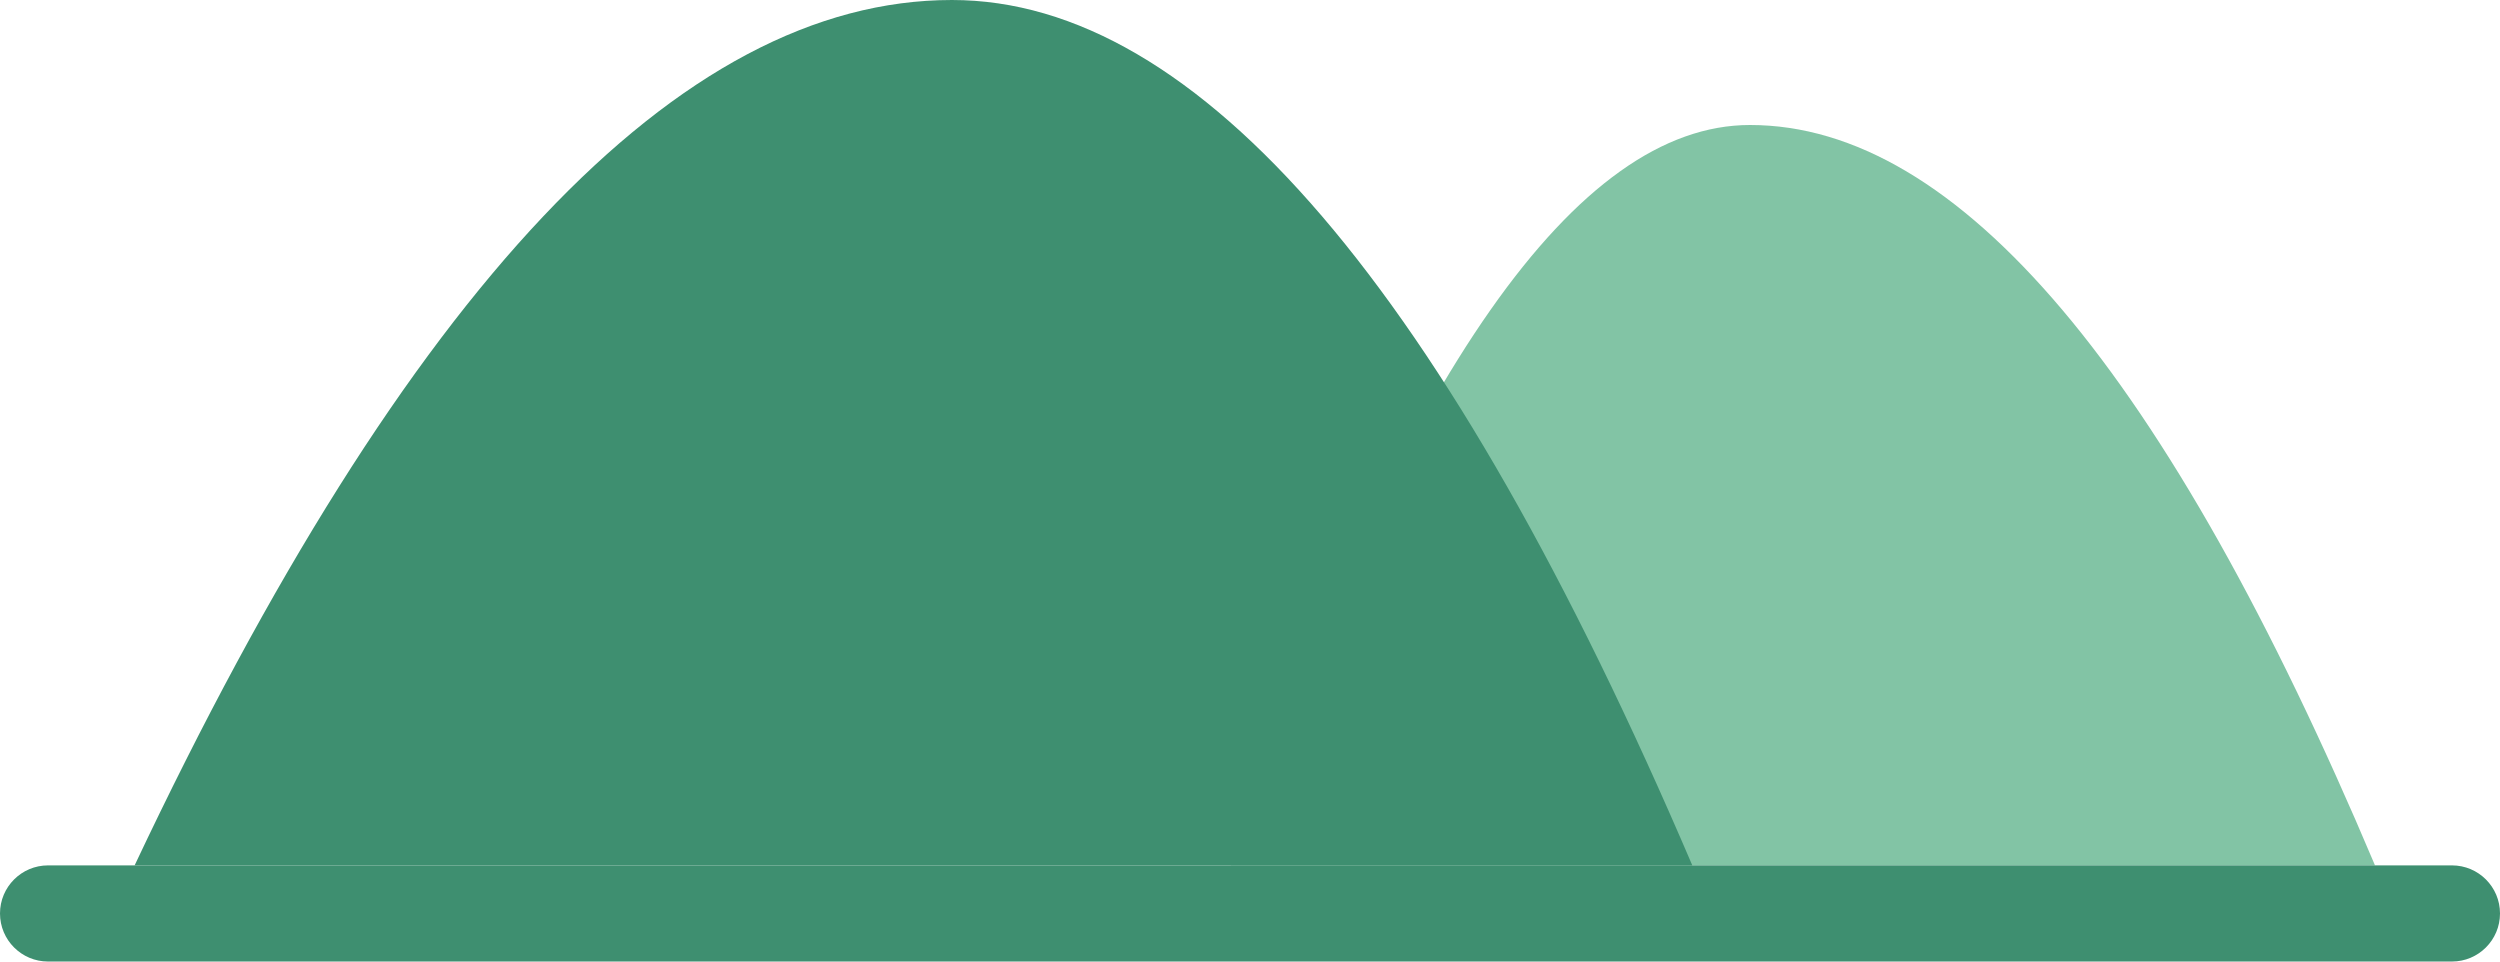
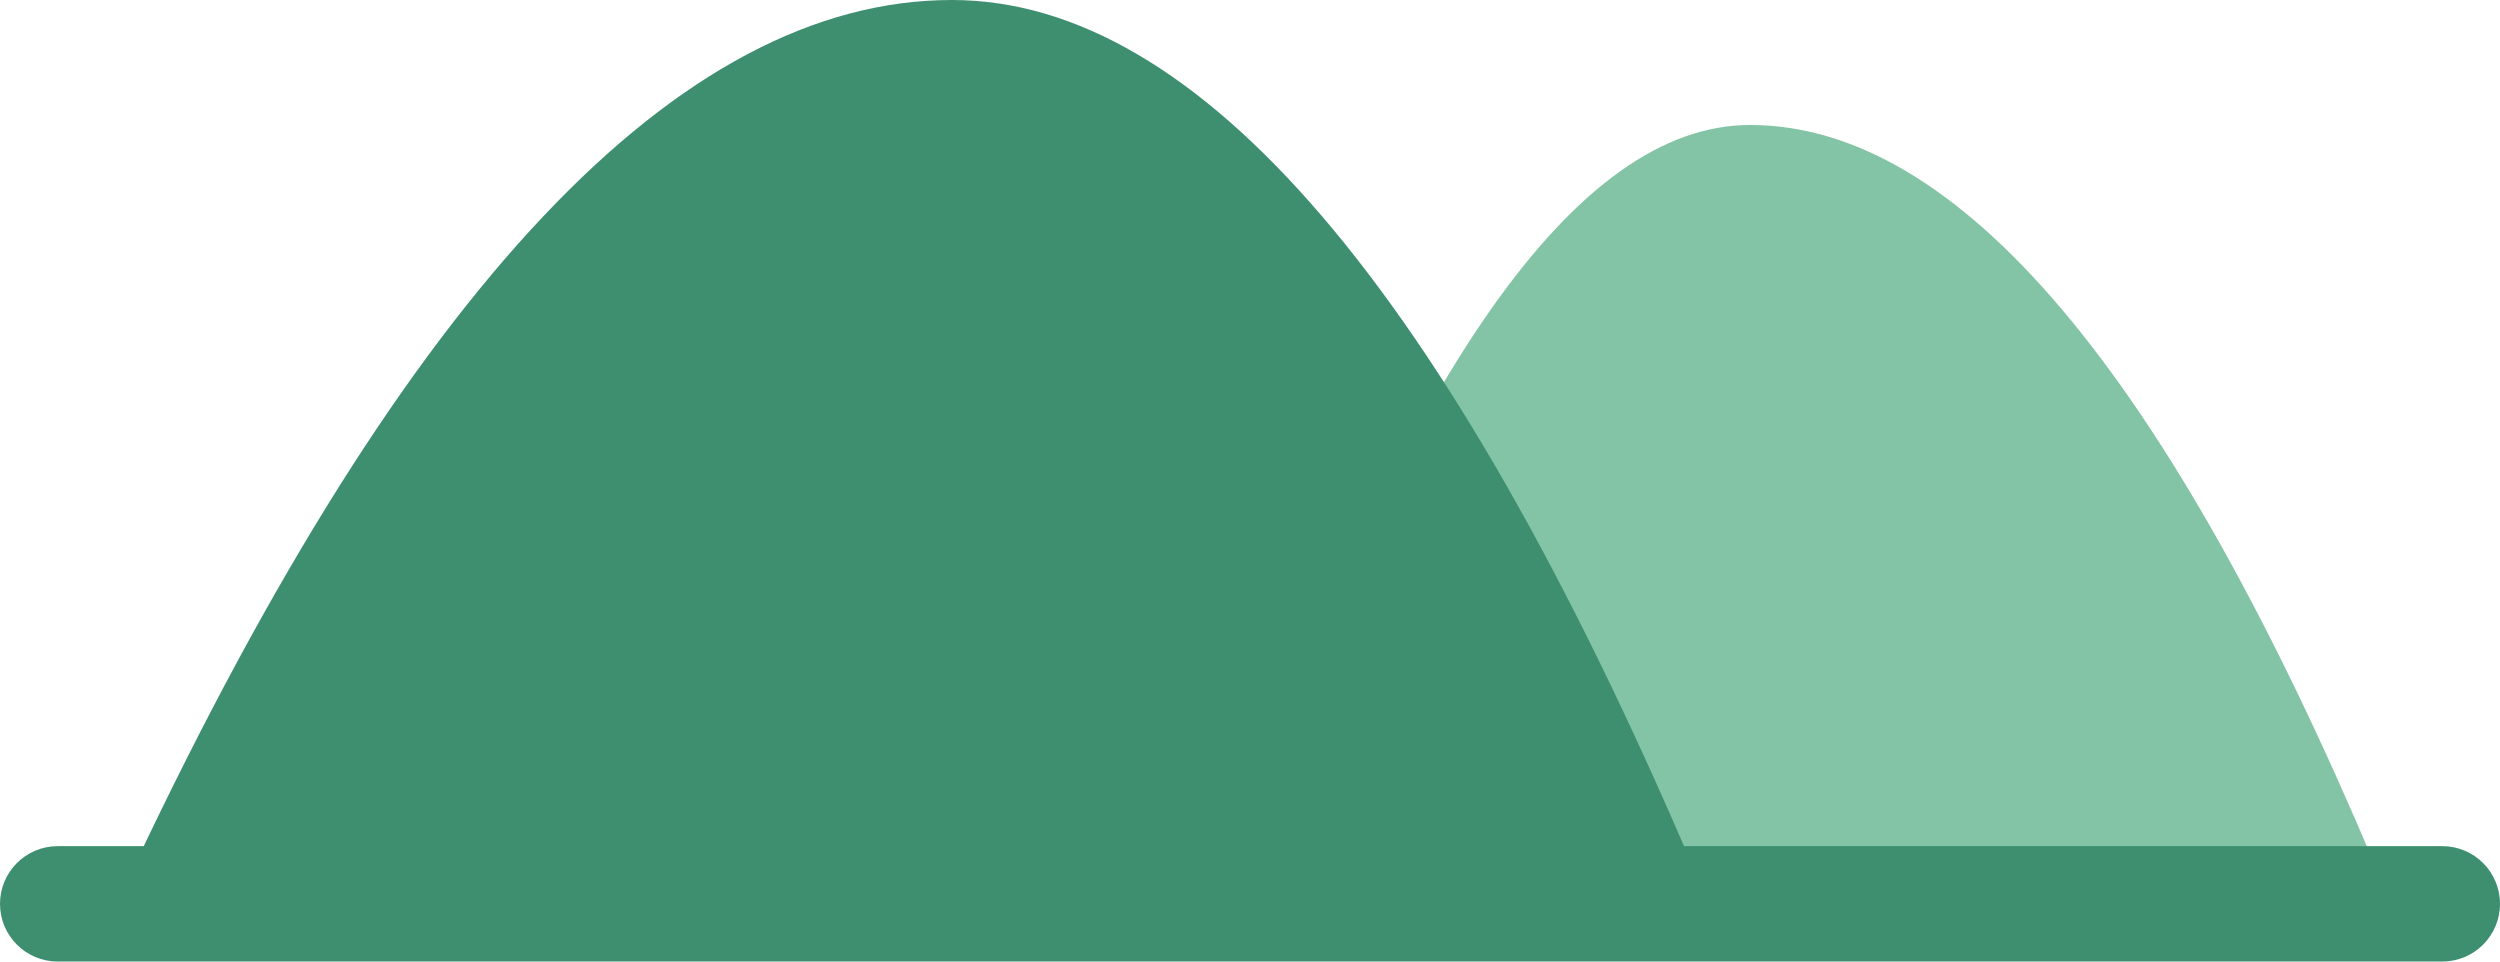
<svg xmlns="http://www.w3.org/2000/svg" viewBox="0 0 260 100" width="260" height="100" role="img" aria-label="The North Hills Brief">
  <path fill="#82C4A5" d="M128.0 90.0 Q155.0 13.0, 182.0 13.0 Q214.5 13.0, 247.0 90.0 Z" />
  <path fill="#3E8F70" d="M14.0 90.0 Q56.5 0.0, 99.0 0.0 Q137.5 0.0, 176.0 90.0 Z" />
  <g fill="#3E8F70">
-     <rect x="0" y="90" width="260" height="10" rx="5" />
+     <rect x="0" y="88" width="260" height="12" rx="6" />
  </g>
</svg>
